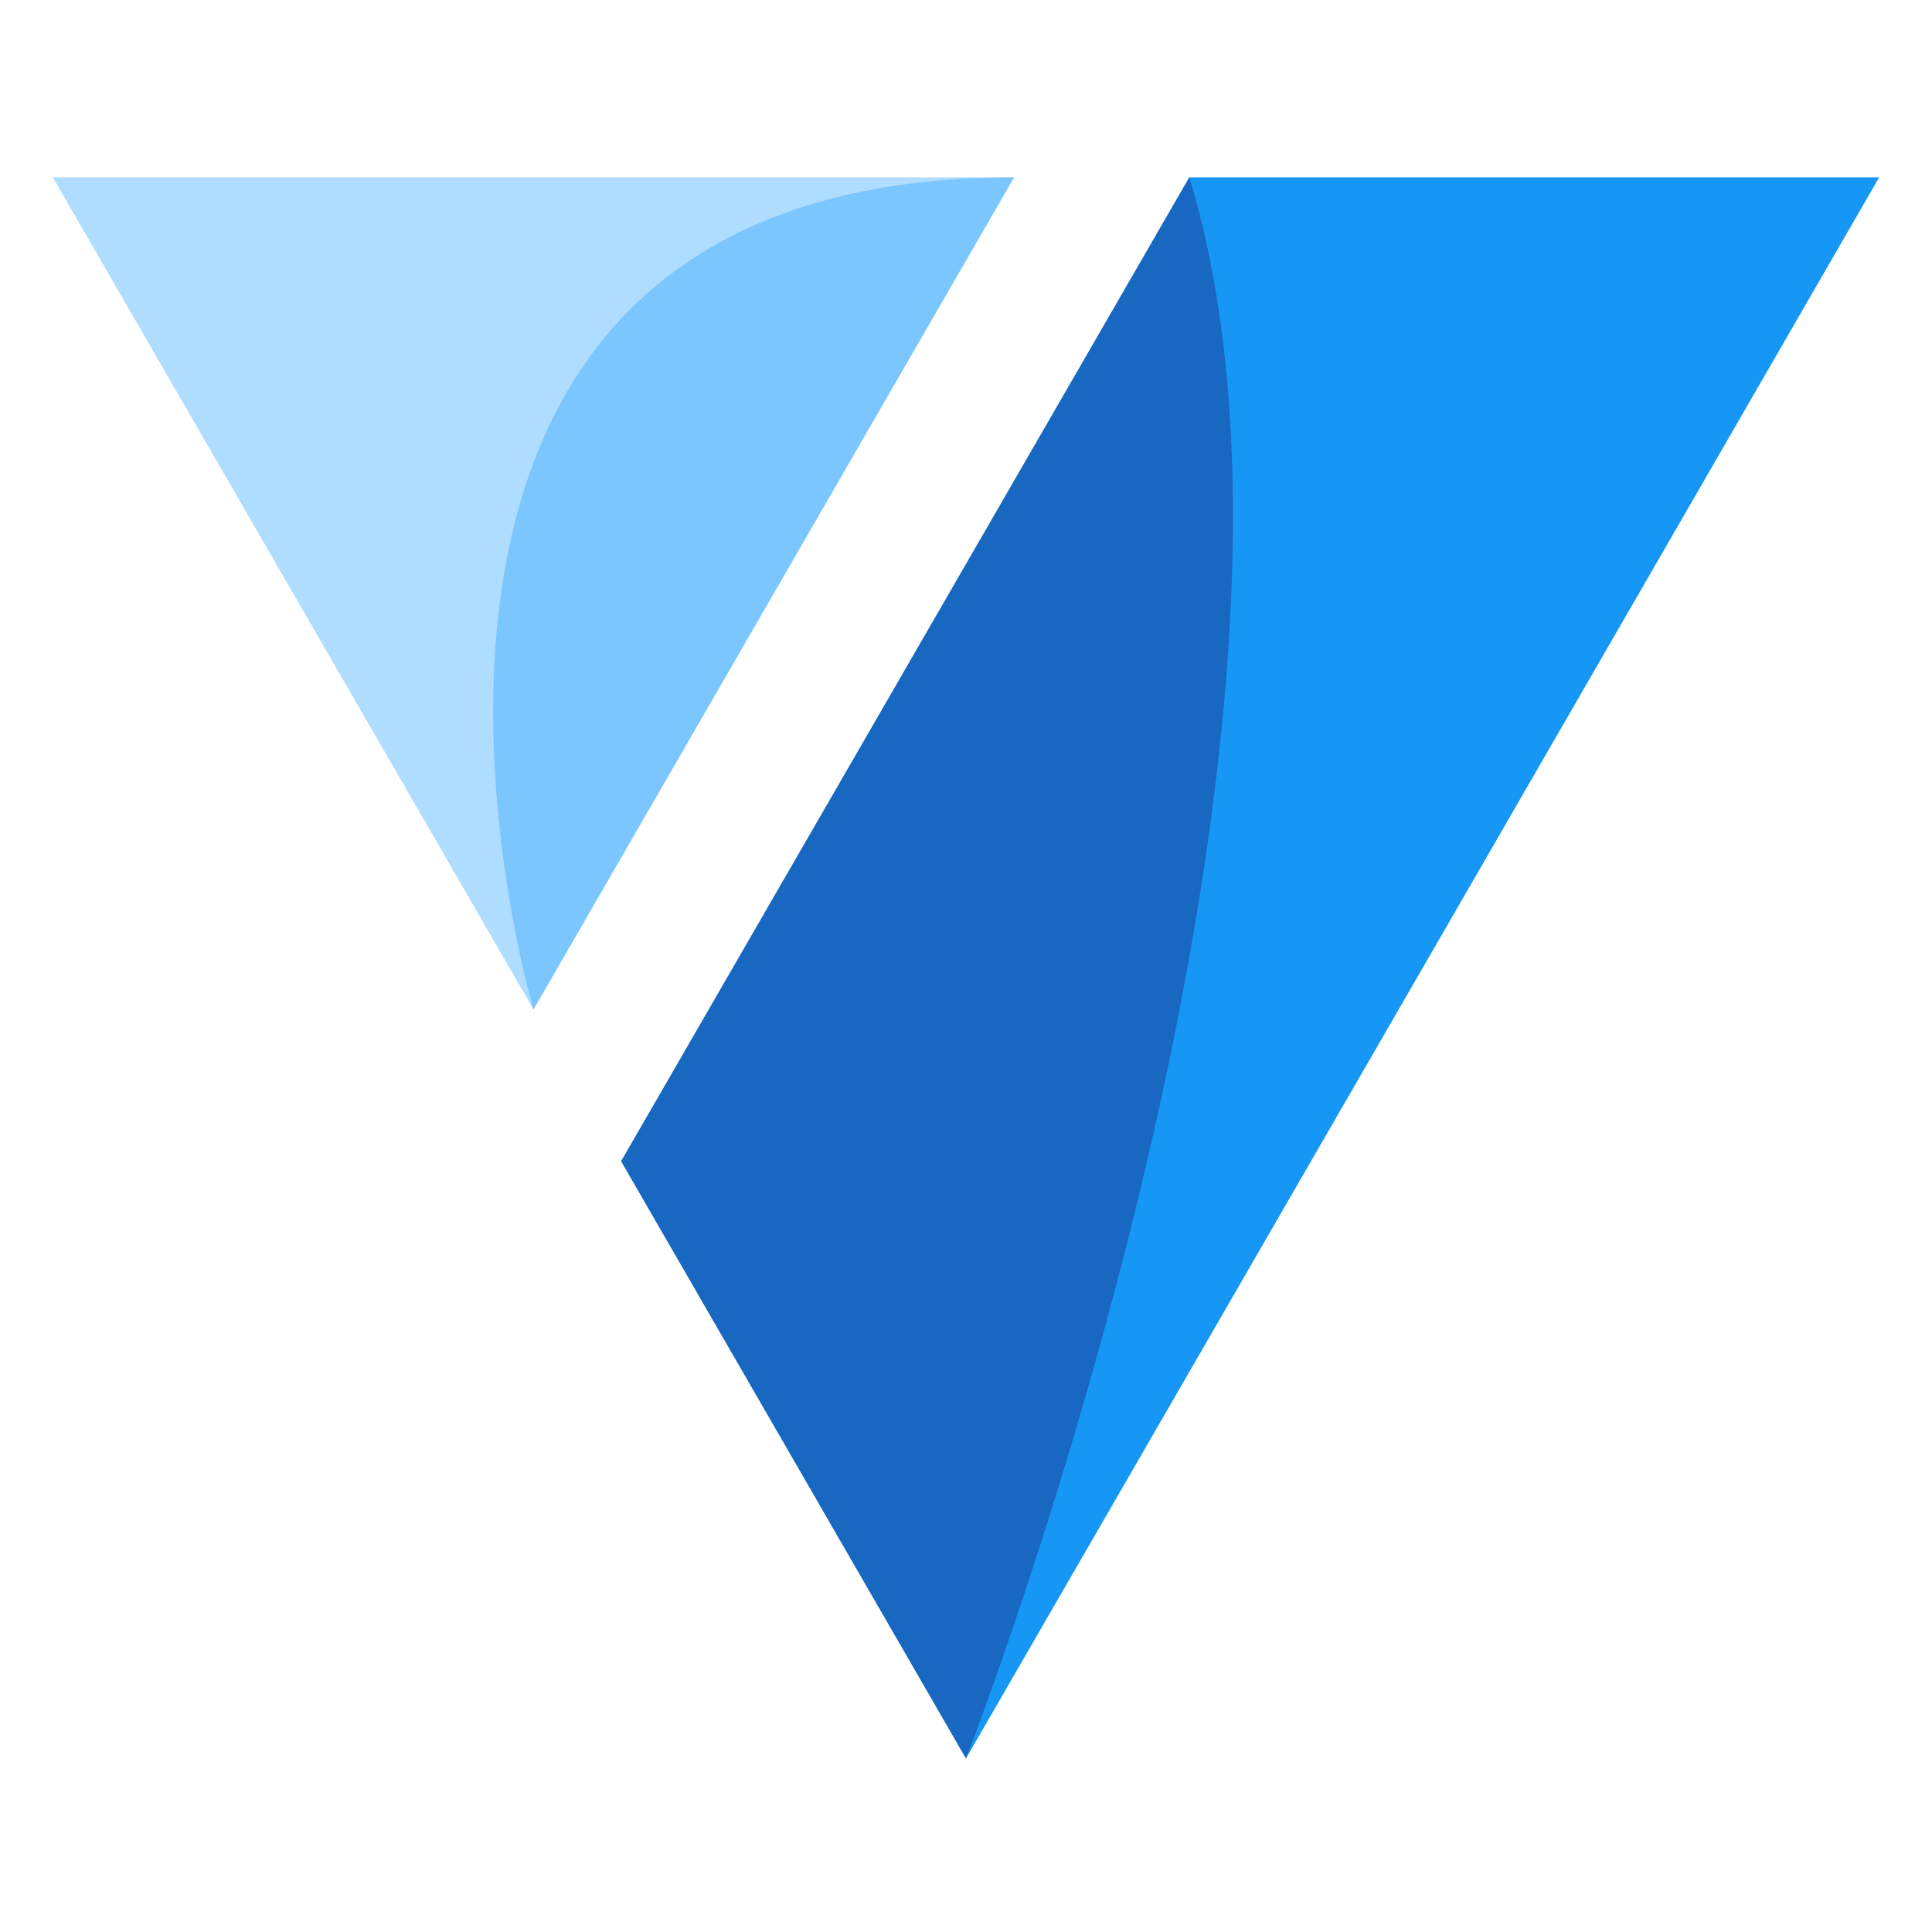
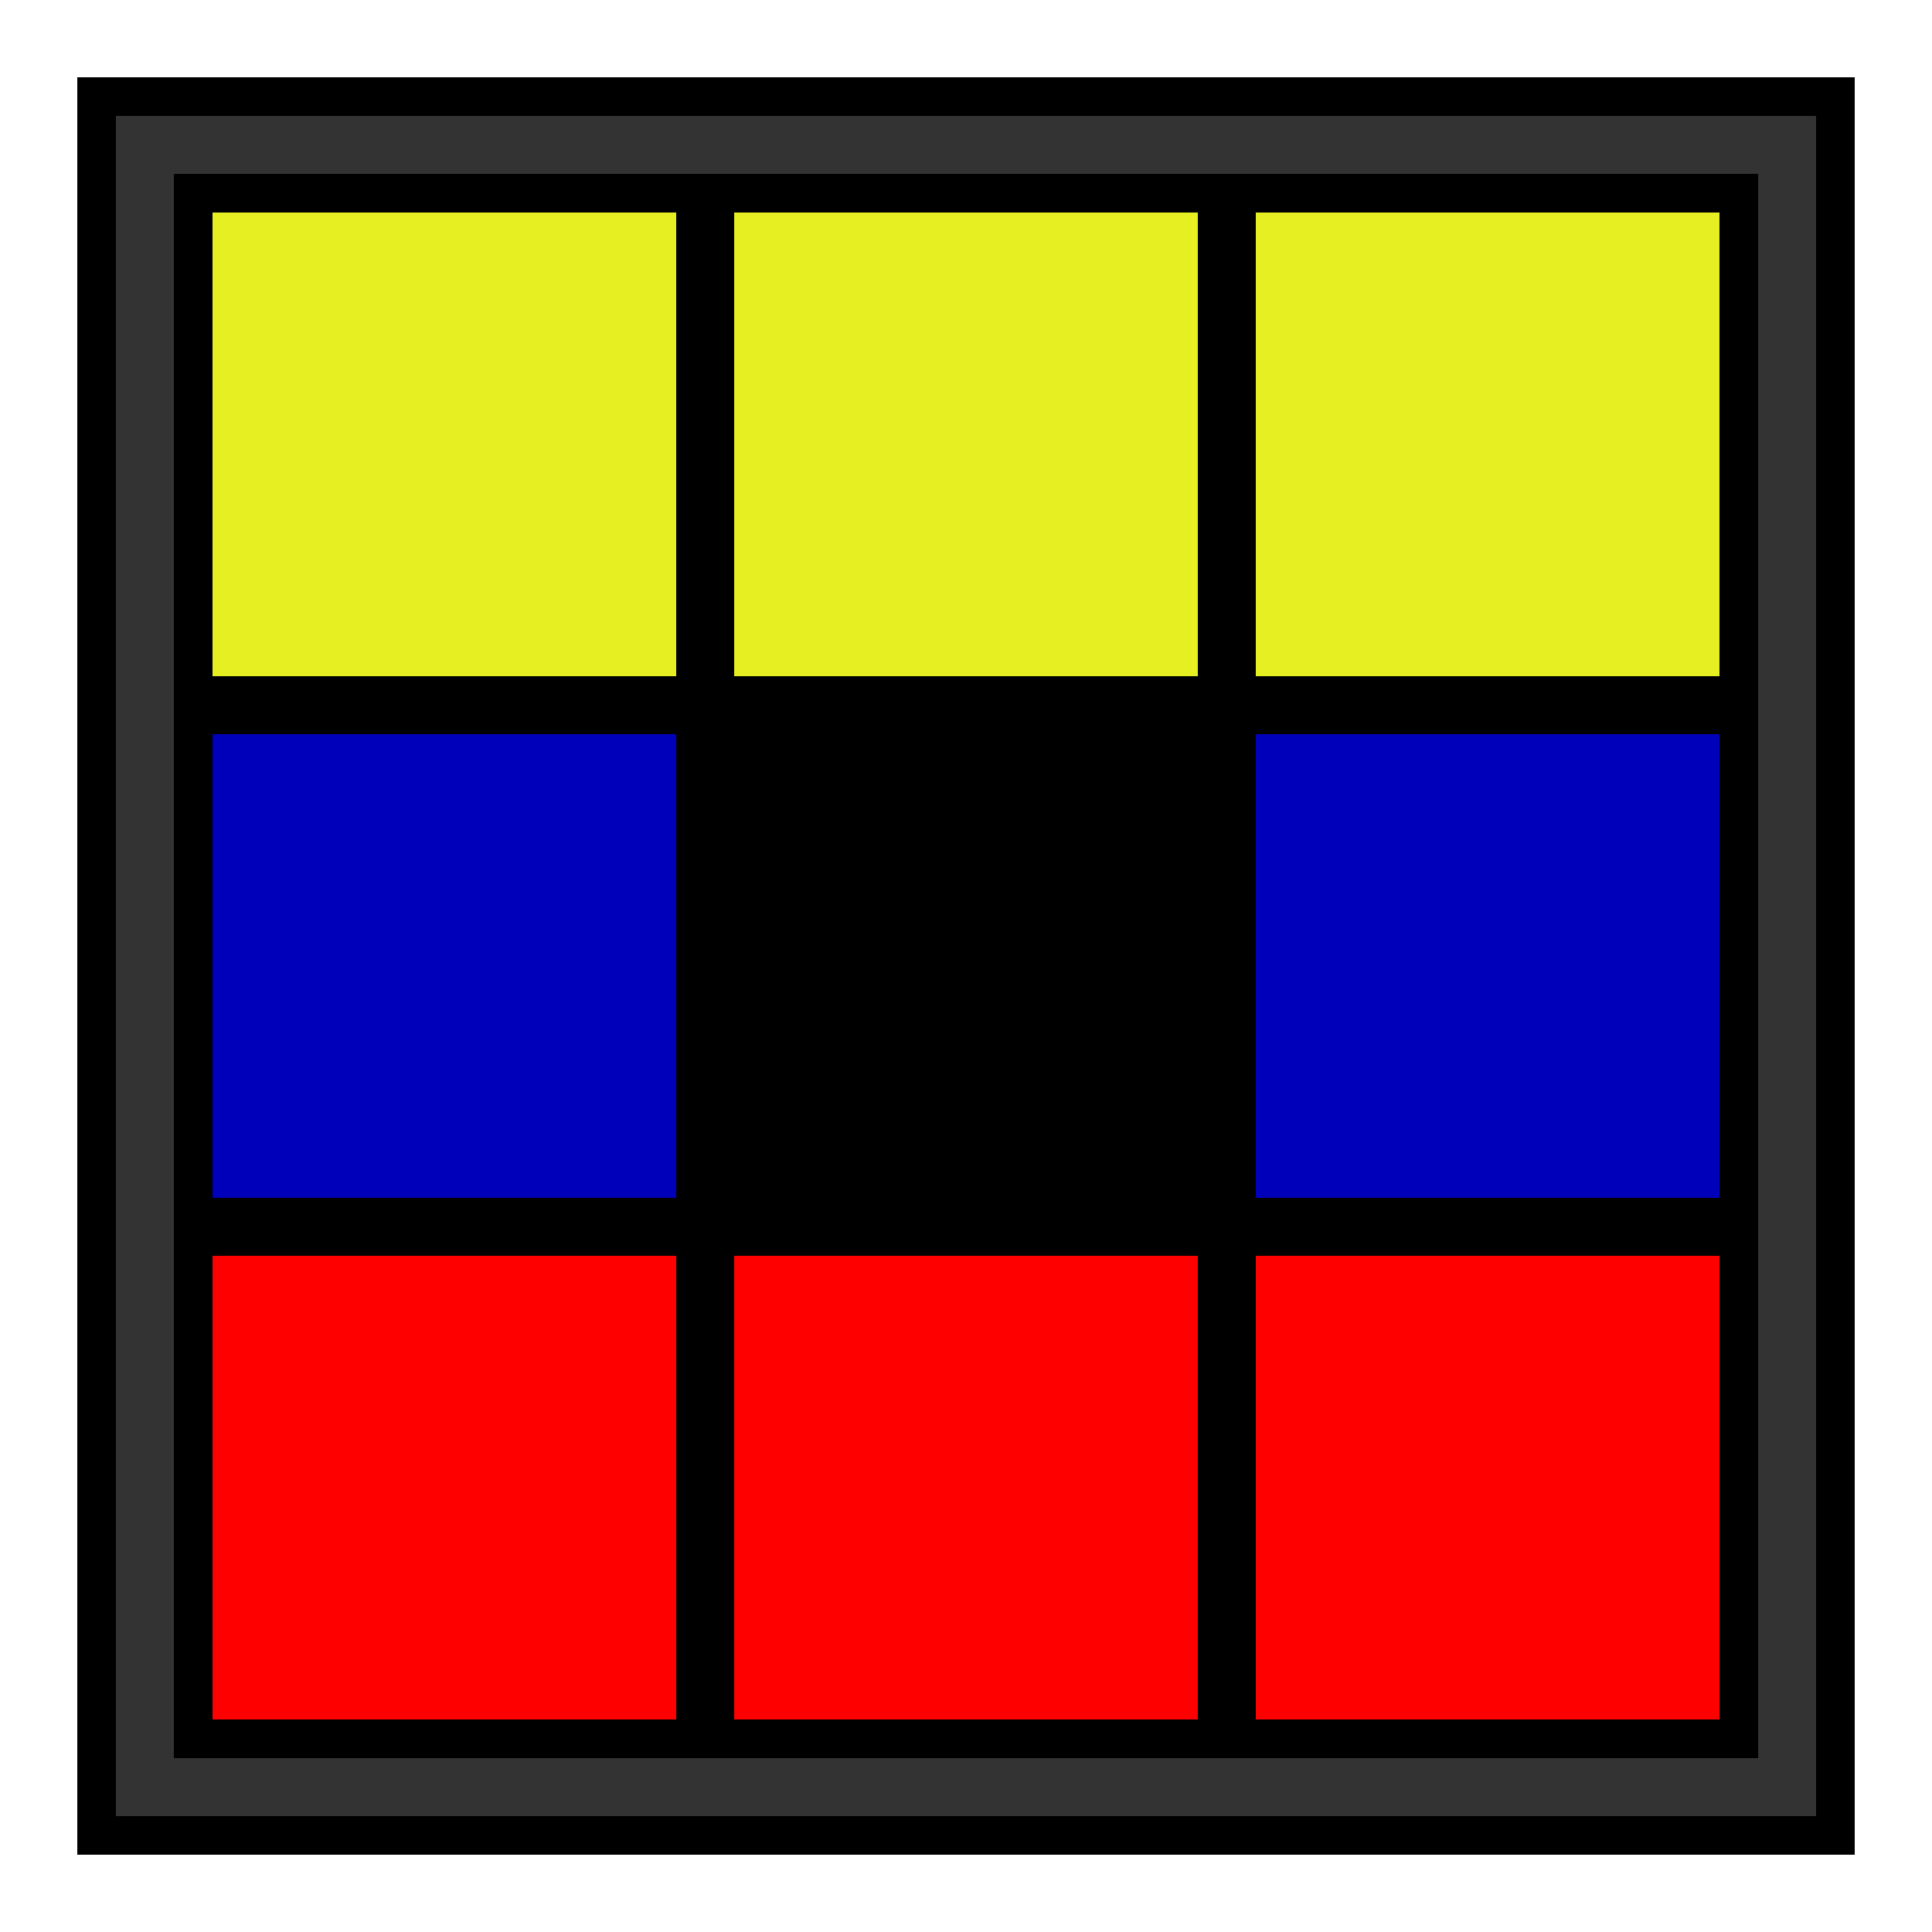
- <svg xmlns="http://www.w3.org/2000/svg" width="512" height="512" viewBox="0 0 512 512" fill="none">
-   <path d="M261.126 140.65L164.624 307.732L256.001 466L377.028 256.5L498.001 47H315.192L261.126 140.65Z" fill="#1697F6" />
-   <path d="M135.027 256.5L141.365 267.518L231.64 111.178L268.731 47H256H14L135.027 256.5Z" fill="#AEDDFF" />
-   <path d="M315.191 47C360.935 197.446 256 466 256 466L164.624 307.732L315.191 47Z" fill="#1867C0" />
-   <path d="M268.731 47C76.003 47 141.366 267.518 141.366 267.518L268.731 47Z" fill="#7BC6FF" />
+ <svg xmlns="http://www.w3.org/2000/svg" viewBox="0 0 100 100" width="100" height="100">
+   <rect x="10" y="10" width="80" height="80" fill="#333" stroke="#000" stroke-width="2" />
+   <rect x="5" y="5" width="90" height="90" fill="#333" stroke="#000" stroke-width="2" />
+   <rect x="10" y="10" width="26" height="26" fill="#e6ef21" stroke="#000" stroke-width="2" />
+   <rect x="37" y="10" width="26" height="26" fill="#e6ef21" stroke="#000" stroke-width="2" />
+   <rect x="64" y="10" width="26" height="26" fill="#e6ef21" stroke="#000" stroke-width="2" />
+   <rect x="10" y="37" width="26" height="26" fill="#00b" stroke="#000" stroke-width="2" />
+   <rect x="37" y="37" width="26" height="26" fill="#000" stroke="#000" stroke-width="2" />
+   <rect x="64" y="37" width="26" height="26" fill="#00b" stroke="#000" stroke-width="2" />
+   <rect x="10" y="64" width="26" height="26" fill="#f00" stroke="#000" stroke-width="2" />
+   <rect x="37" y="64" width="26" height="26" fill="#f00" stroke="#000" stroke-width="2" />
+   <rect x="64" y="64" width="26" height="26" fill="#f00" stroke="#000" stroke-width="2" />
</svg>
